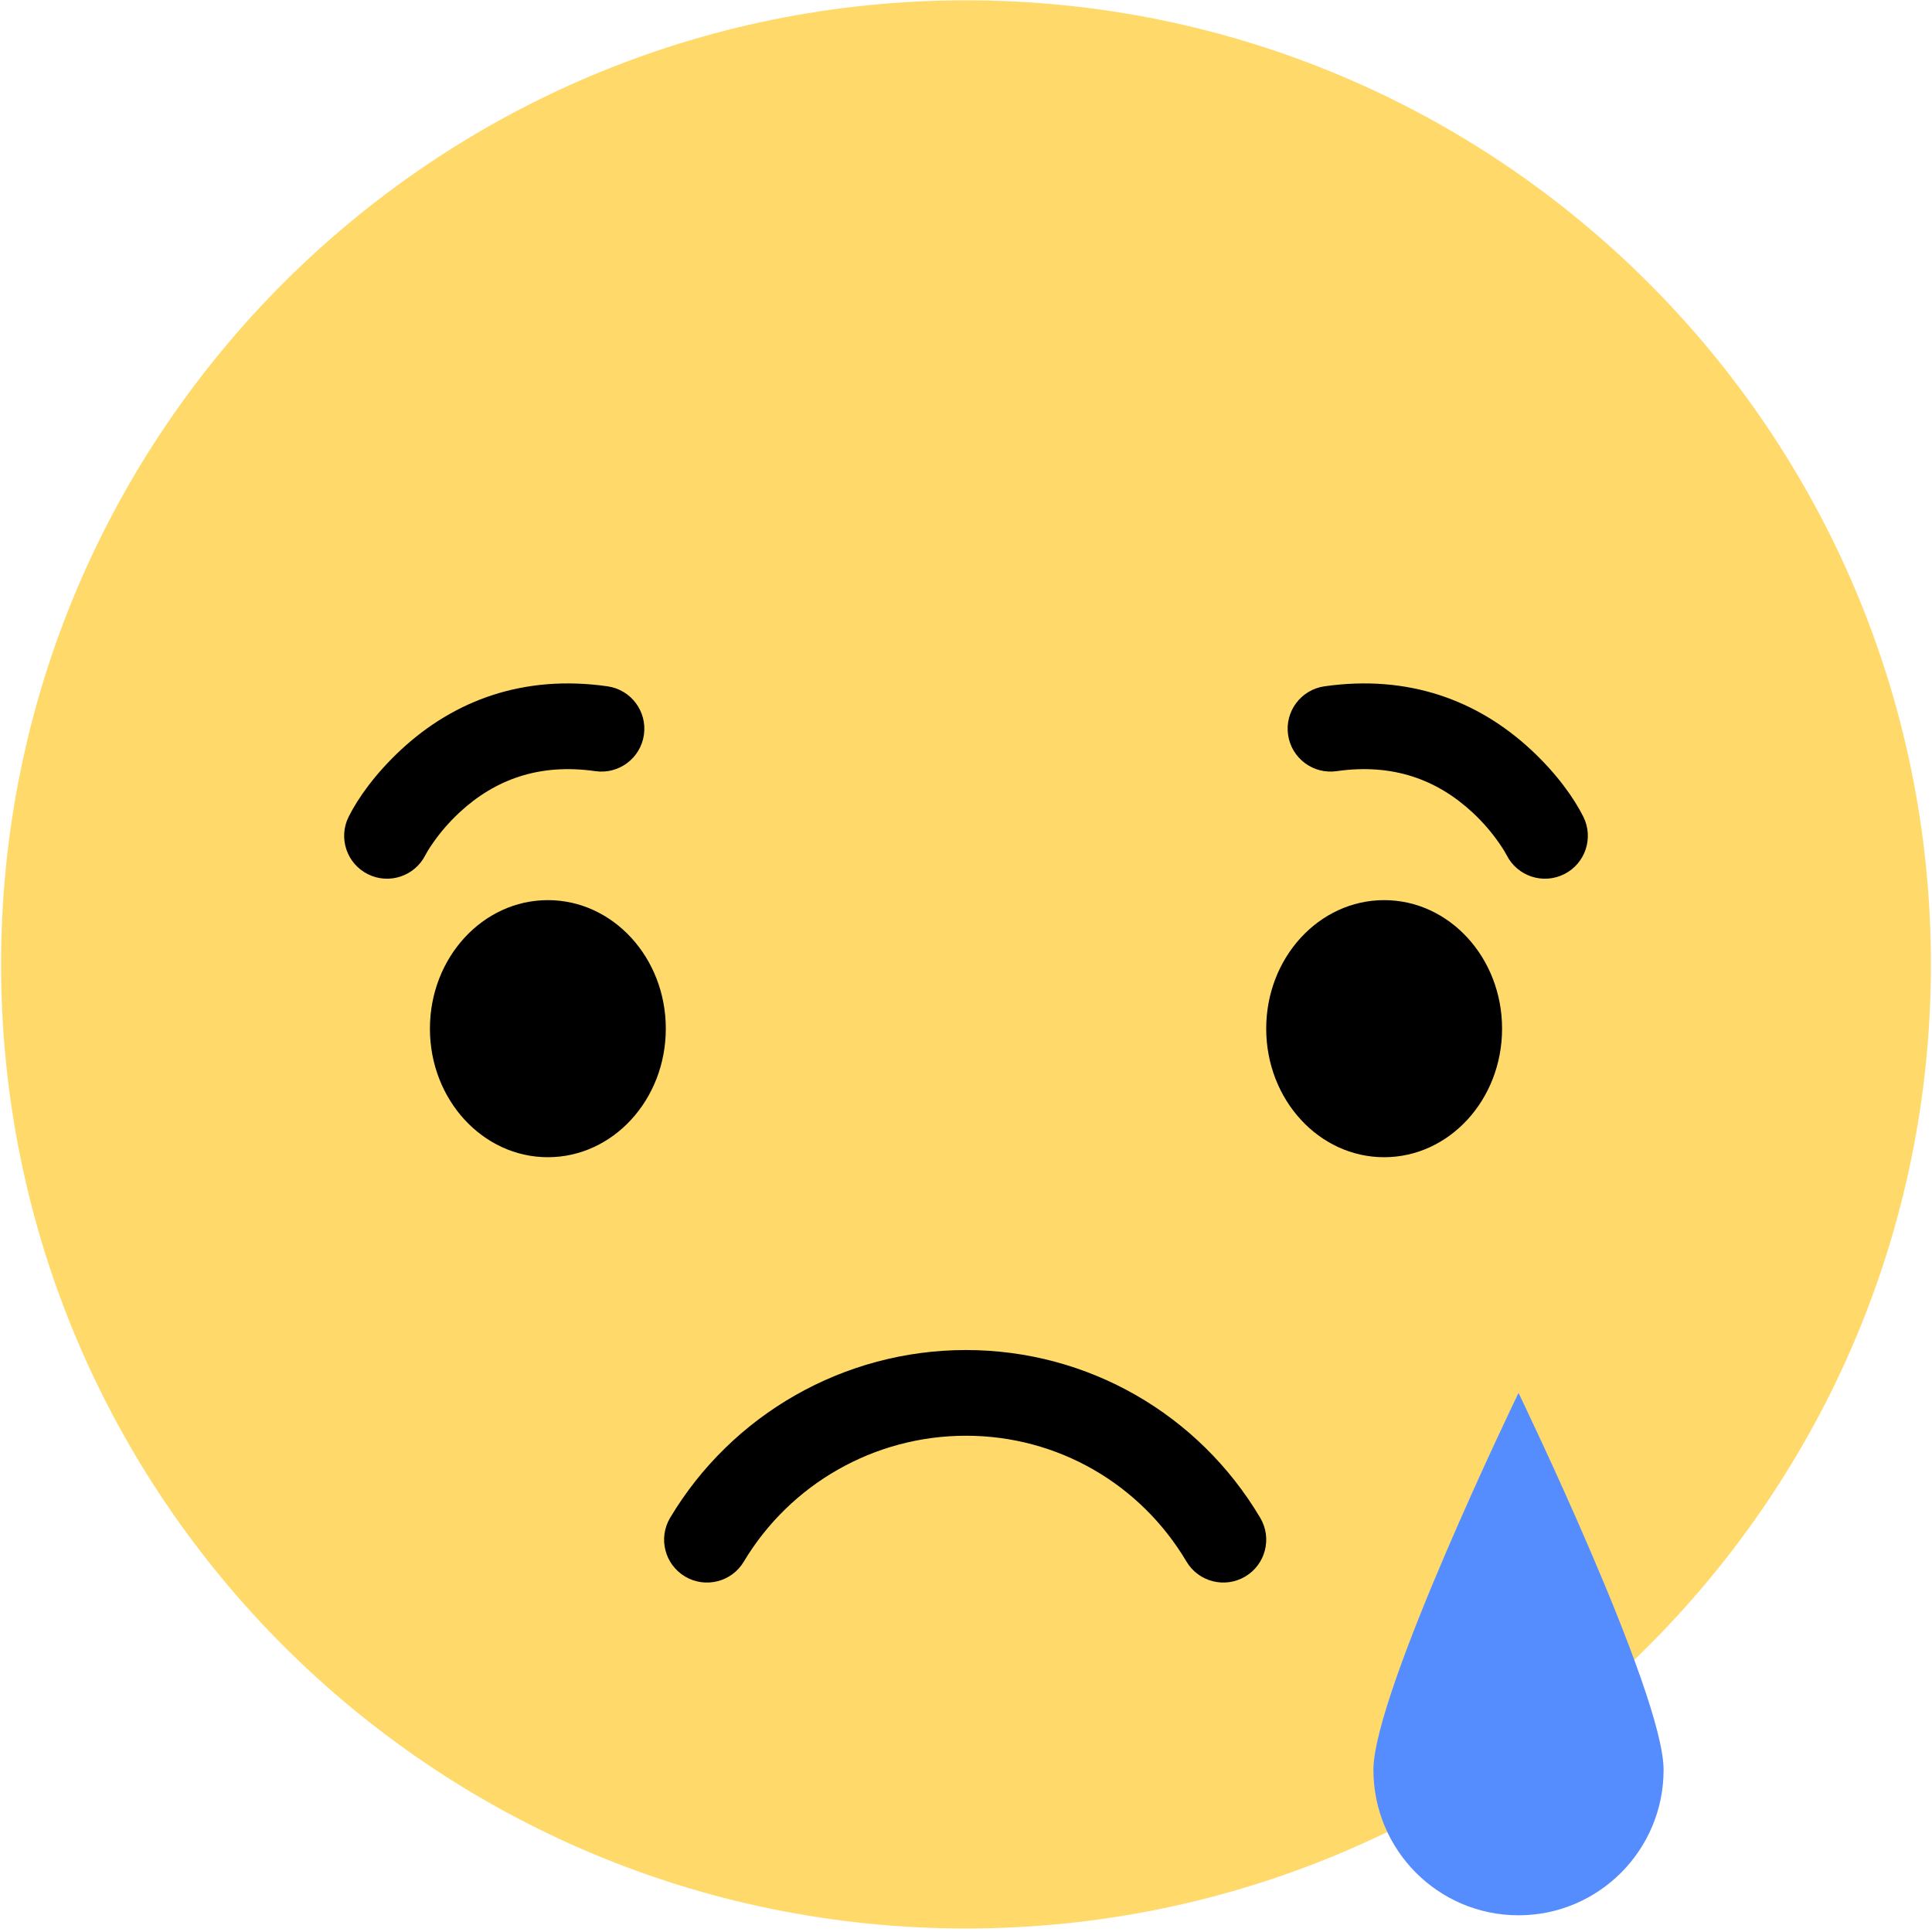
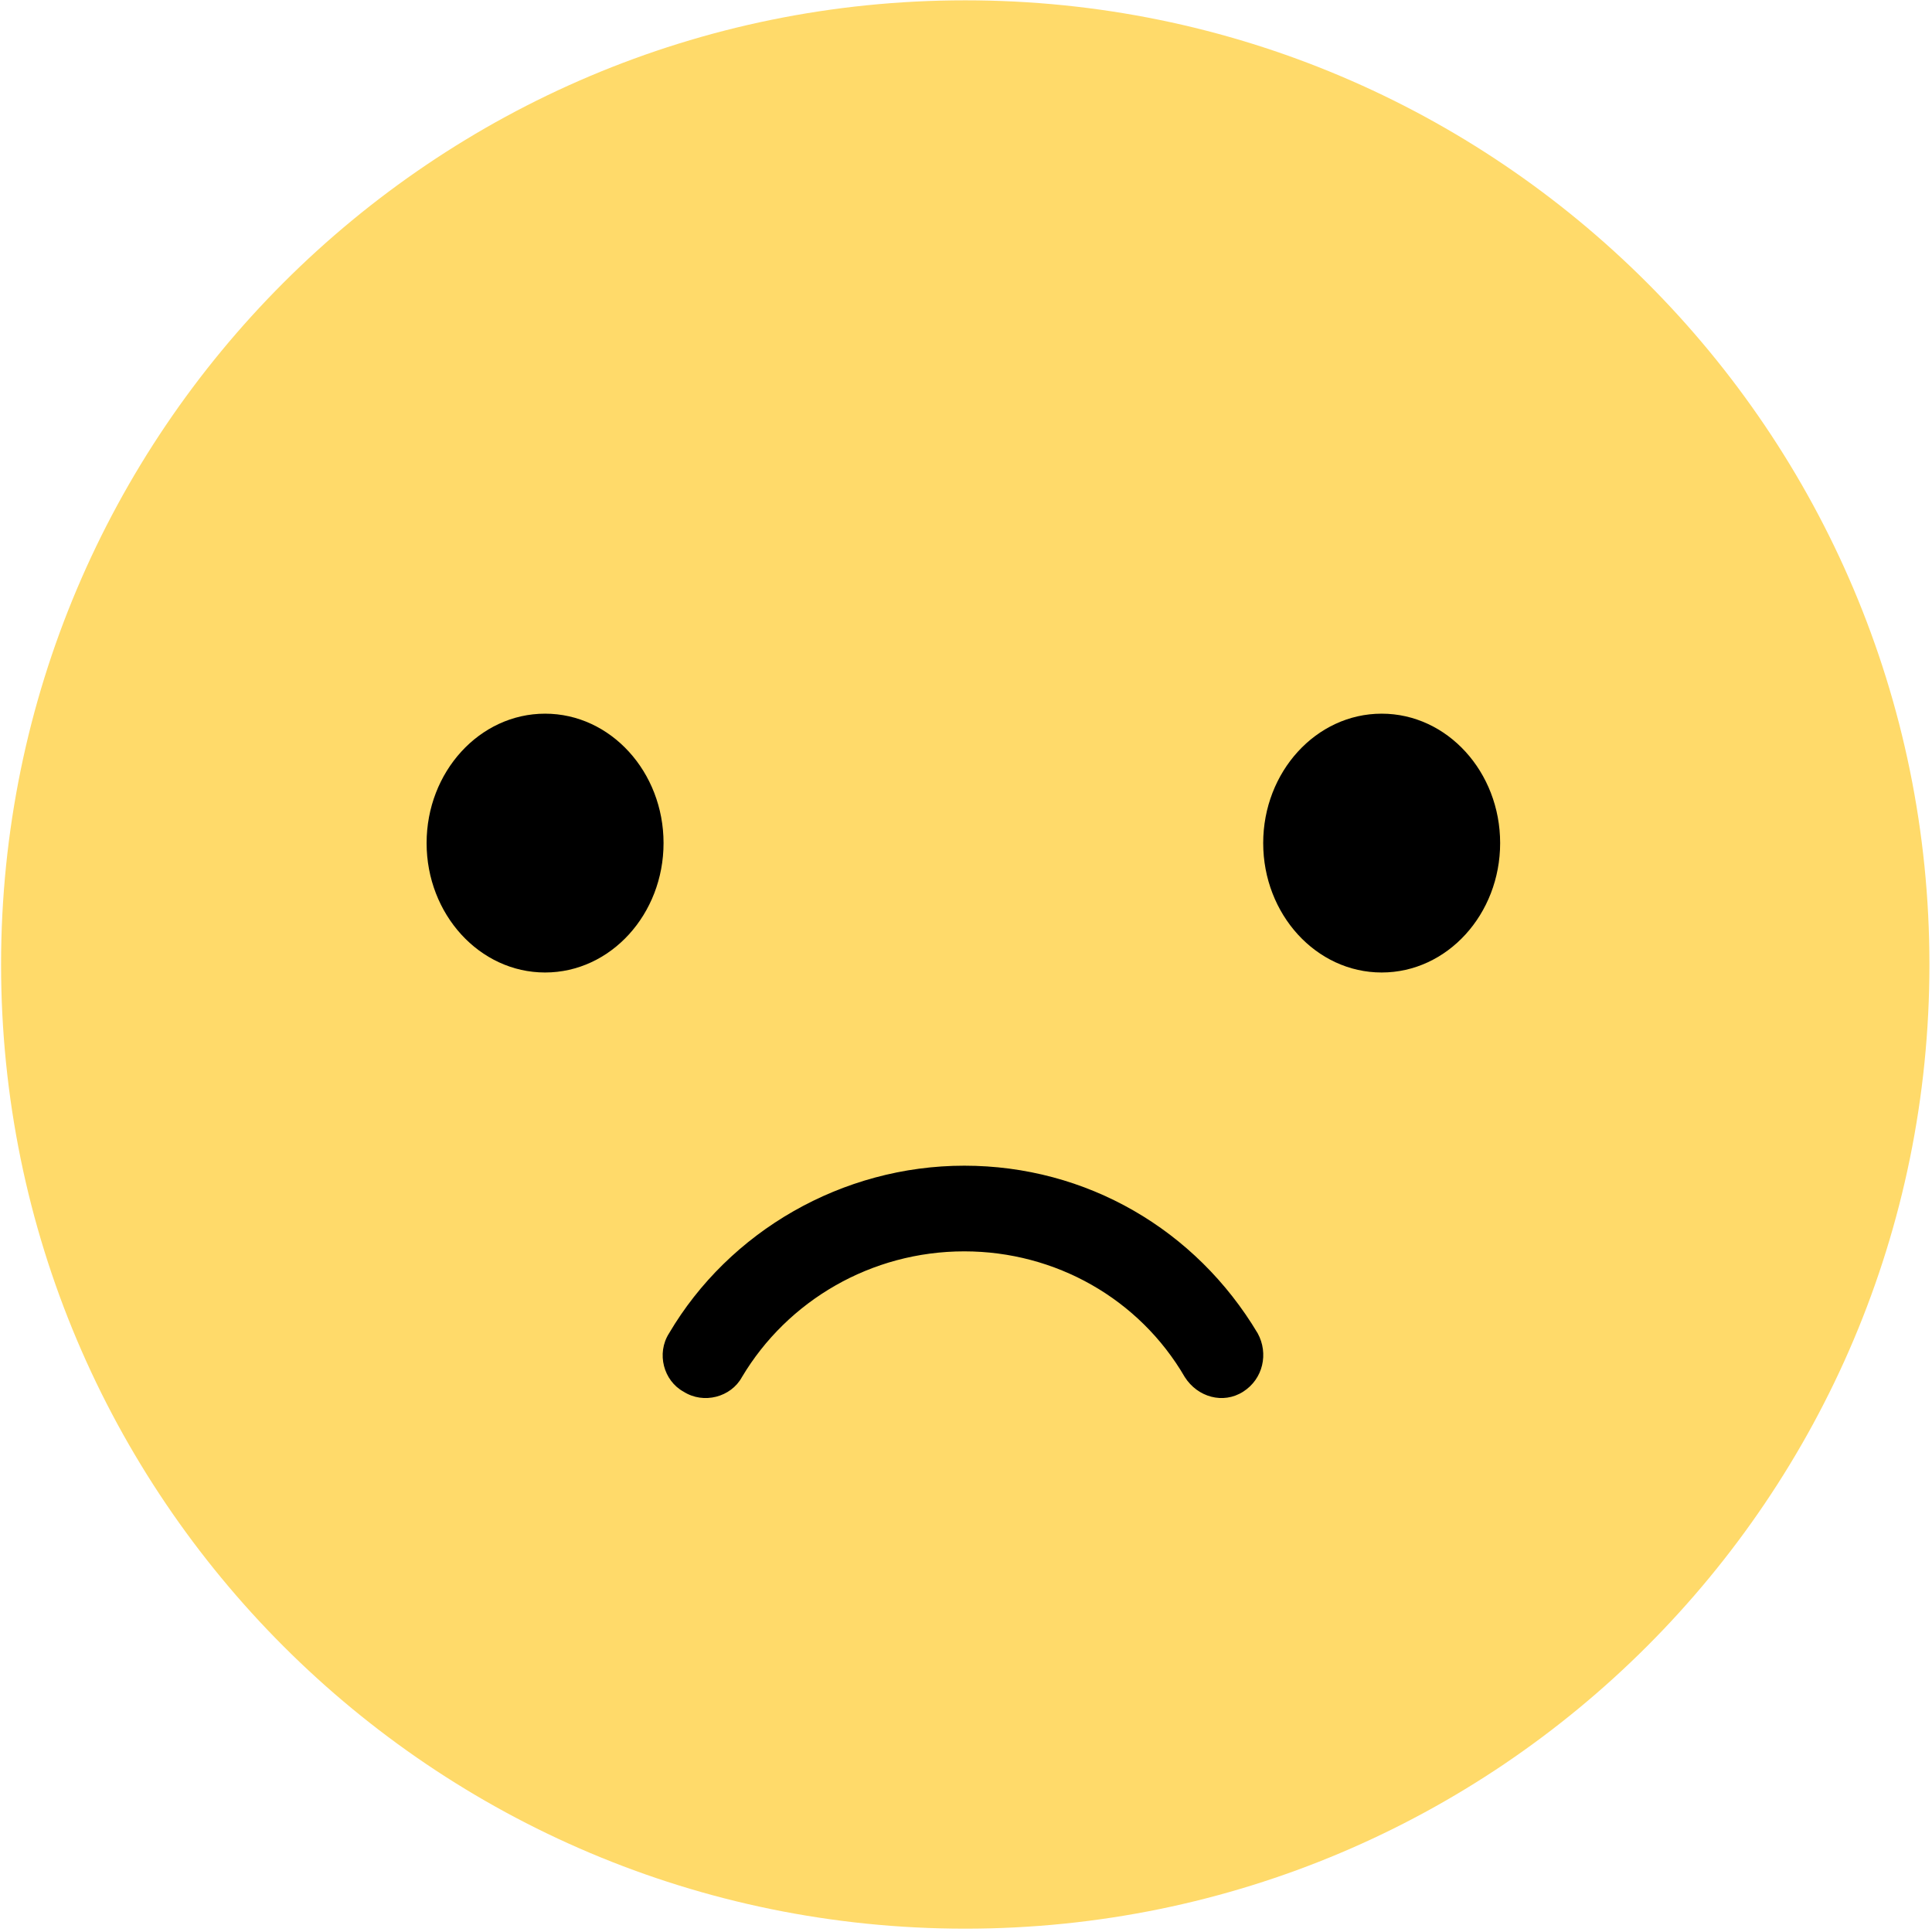
- <svg xmlns="http://www.w3.org/2000/svg" width="106px" height="106px" viewBox="0 0 106 106" version="1.1">
-   <defs />
-   <g id="FB-emojii-Freebies" stroke="none" stroke-width="1" fill="none" fill-rule="evenodd">
-     <g transform="translate(-347, -347)" id="sad">
+ <svg xmlns="http://www.w3.org/2000/svg" version="1.1" id="Layer_1" x="0px" y="0px" viewBox="-586 348 106 106" style="enable-background:new -586 348 106 106;" xml:space="preserve">
+   <style type="text/css">
+ 	.st0{fill:#FFDA6A;}
+ </style>
+   <g id="FB-emojii-Freebies">
+     <g id="sad" transform="translate(-347, -347)">
      <g transform="translate(347.0588, 347.0175)">
        <g id="emojii">
-           <ellipse id="body" fill="#FFDA6A" cx="52.941" cy="52.895" rx="52.941" ry="52.895" />
+           <ellipse id="body" class="st0" cx="-533.1" cy="400.9" rx="52.9" ry="52.9" />
          <g id="expression" transform="translate(17.64706, 36.4386)">
-             <path d="M12.353,27.035 C15.927,27.035 18.824,23.878 18.824,19.982 C18.824,16.087 15.927,12.93 12.353,12.93 C8.779,12.93 5.882,16.087 5.882,19.982 C5.882,23.878 8.779,27.035 12.353,27.035 Z M58.235,27.035 C61.809,27.035 64.706,23.878 64.706,19.982 C64.706,16.087 61.809,12.93 58.235,12.93 C54.662,12.93 51.765,16.087 51.765,19.982 C51.765,23.878 54.662,27.035 58.235,27.035 Z M51.438,46.821 C48.069,41.142 41.997,37.614 35.294,37.614 C28.567,37.614 22.433,41.175 19.063,46.815 C18.397,47.93 18.761,49.373 19.877,50.039 C20.993,50.704 22.437,50.34 23.103,49.225 C25.633,44.991 30.242,42.316 35.294,42.316 C40.319,42.316 44.86,44.955 47.39,49.219 C48.052,50.336 49.496,50.704 50.613,50.042 C51.731,49.38 52.1,47.938 51.438,46.821 Z M5.634,10.455 C5.68,10.362 5.816,10.129 6.042,9.803 C6.438,9.232 6.925,8.656 7.502,8.122 C9.451,6.313 11.876,5.413 14.961,5.854 C16.248,6.037 17.44,5.144 17.623,3.859 C17.807,2.573 16.913,1.383 15.627,1.199 C11.037,0.544 7.231,1.956 4.299,4.676 C2.853,6.019 1.917,7.369 1.425,8.352 C0.844,9.513 1.315,10.926 2.477,11.506 C3.639,12.087 5.053,11.616 5.634,10.455 Z M69.163,8.352 C68.671,7.369 67.736,6.019 66.289,4.676 C63.357,1.956 59.551,0.544 54.961,1.199 C53.675,1.383 52.781,2.573 52.965,3.859 C53.149,5.144 54.34,6.037 55.627,5.854 C58.712,5.413 61.138,6.313 63.087,8.122 C63.663,8.656 64.15,9.232 64.546,9.803 C64.772,10.129 64.908,10.362 64.954,10.455 C65.535,11.616 66.949,12.087 68.111,11.506 C69.273,10.926 69.745,9.513 69.163,8.352 Z" fill="#000000" />
-             <path d="M65.608,68.627 C70.004,68.627 73.568,65.054 73.568,60.646 C73.568,56.421 65.608,39.965 65.608,39.965 C65.608,39.965 57.647,56.421 57.647,60.646 C57.647,65.054 61.211,68.627 65.608,68.627 Z" id="tear" fill="#558DFF" />
+             <path d="M-573.8,364.9c3.6,0,6.5-3.2,6.5-7.1c0-3.9-2.9-7.1-6.5-7.1s-6.5,3.2-6.5,7.1C-580.3,361.7-577.4,364.9-573.8,364.9z        M-527.9,364.9c3.6,0,6.5-3.2,6.5-7.1c0-3.9-2.9-7.1-6.5-7.1s-6.5,3.2-6.5,7.1C-534.4,361.7-531.5,364.9-527.9,364.9z        M-534.7,384.7c-3.4-5.7-9.4-9.2-16.1-9.2c-6.7,0-12.9,3.6-16.2,9.2c-0.7,1.1-0.3,2.6,0.8,3.2c1.1,0.7,2.6,0.3,3.2-0.8       c2.5-4.2,7.1-6.9,12.2-6.9c5,0,9.6,2.6,12.1,6.9c0.7,1.1,2.1,1.5,3.2,0.8C-534.4,387.2-534.1,385.8-534.7,384.7z" />
          </g>
        </g>
      </g>
    </g>
  </g>
</svg>
